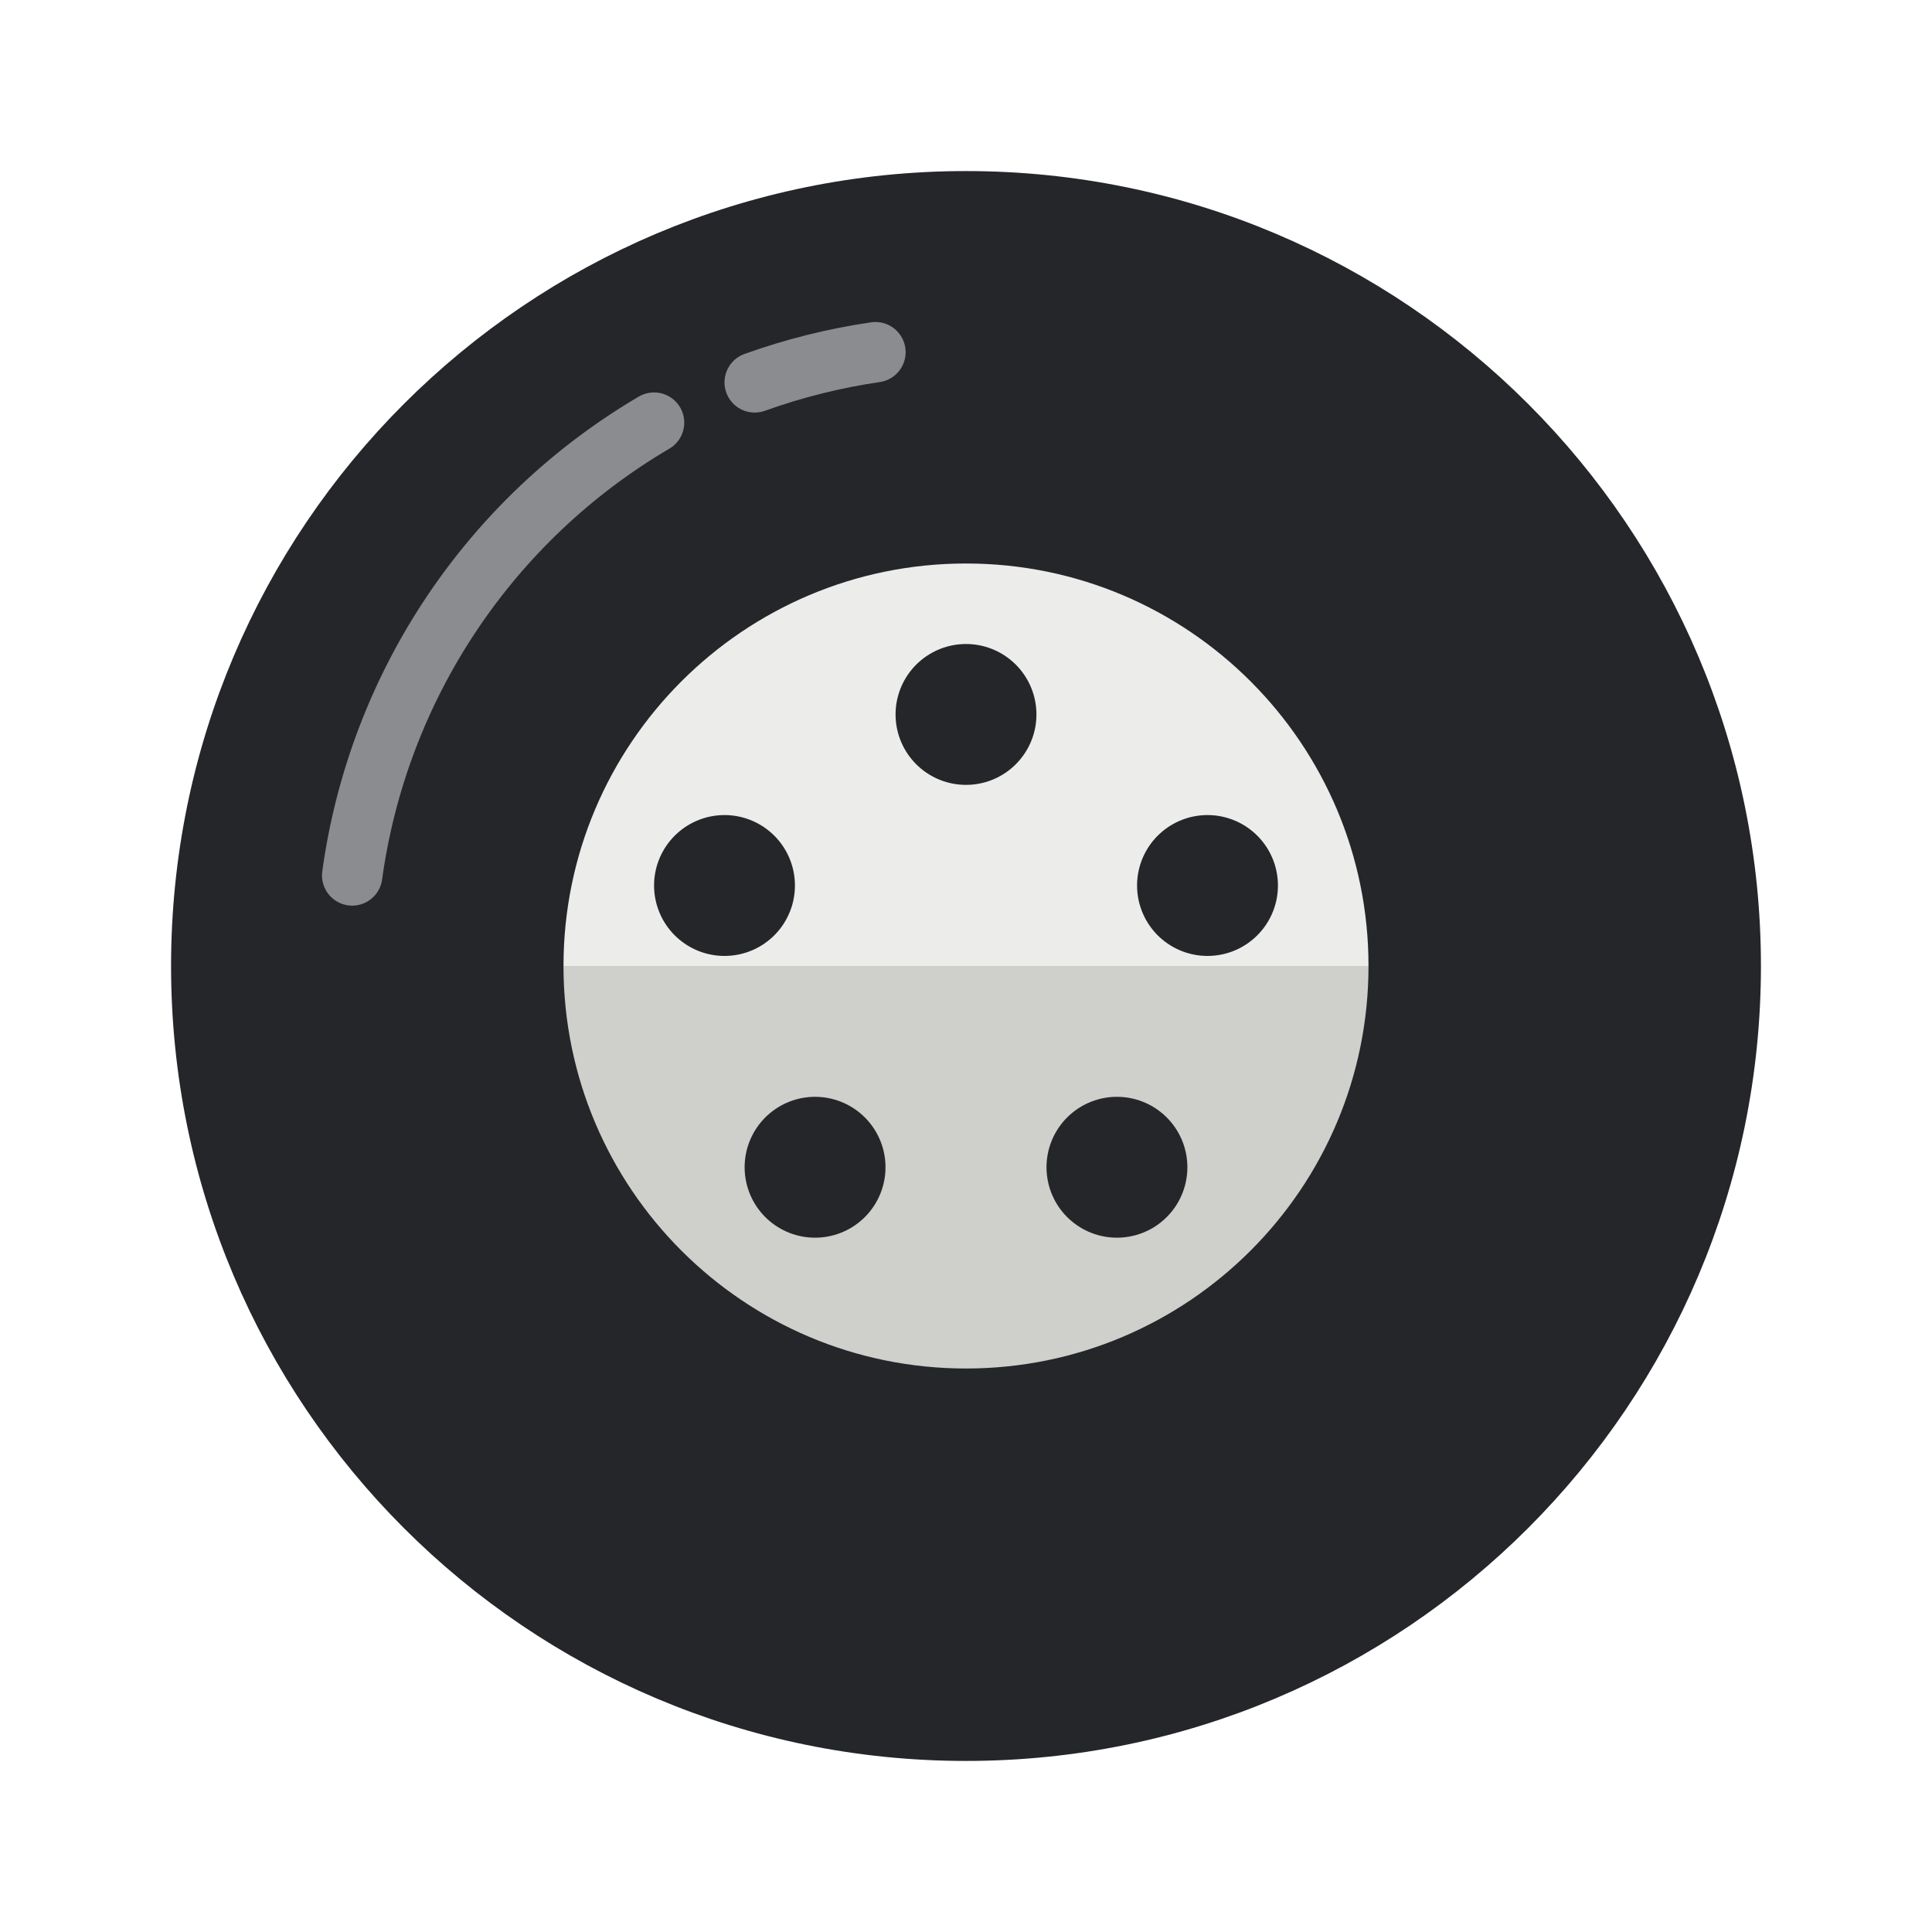
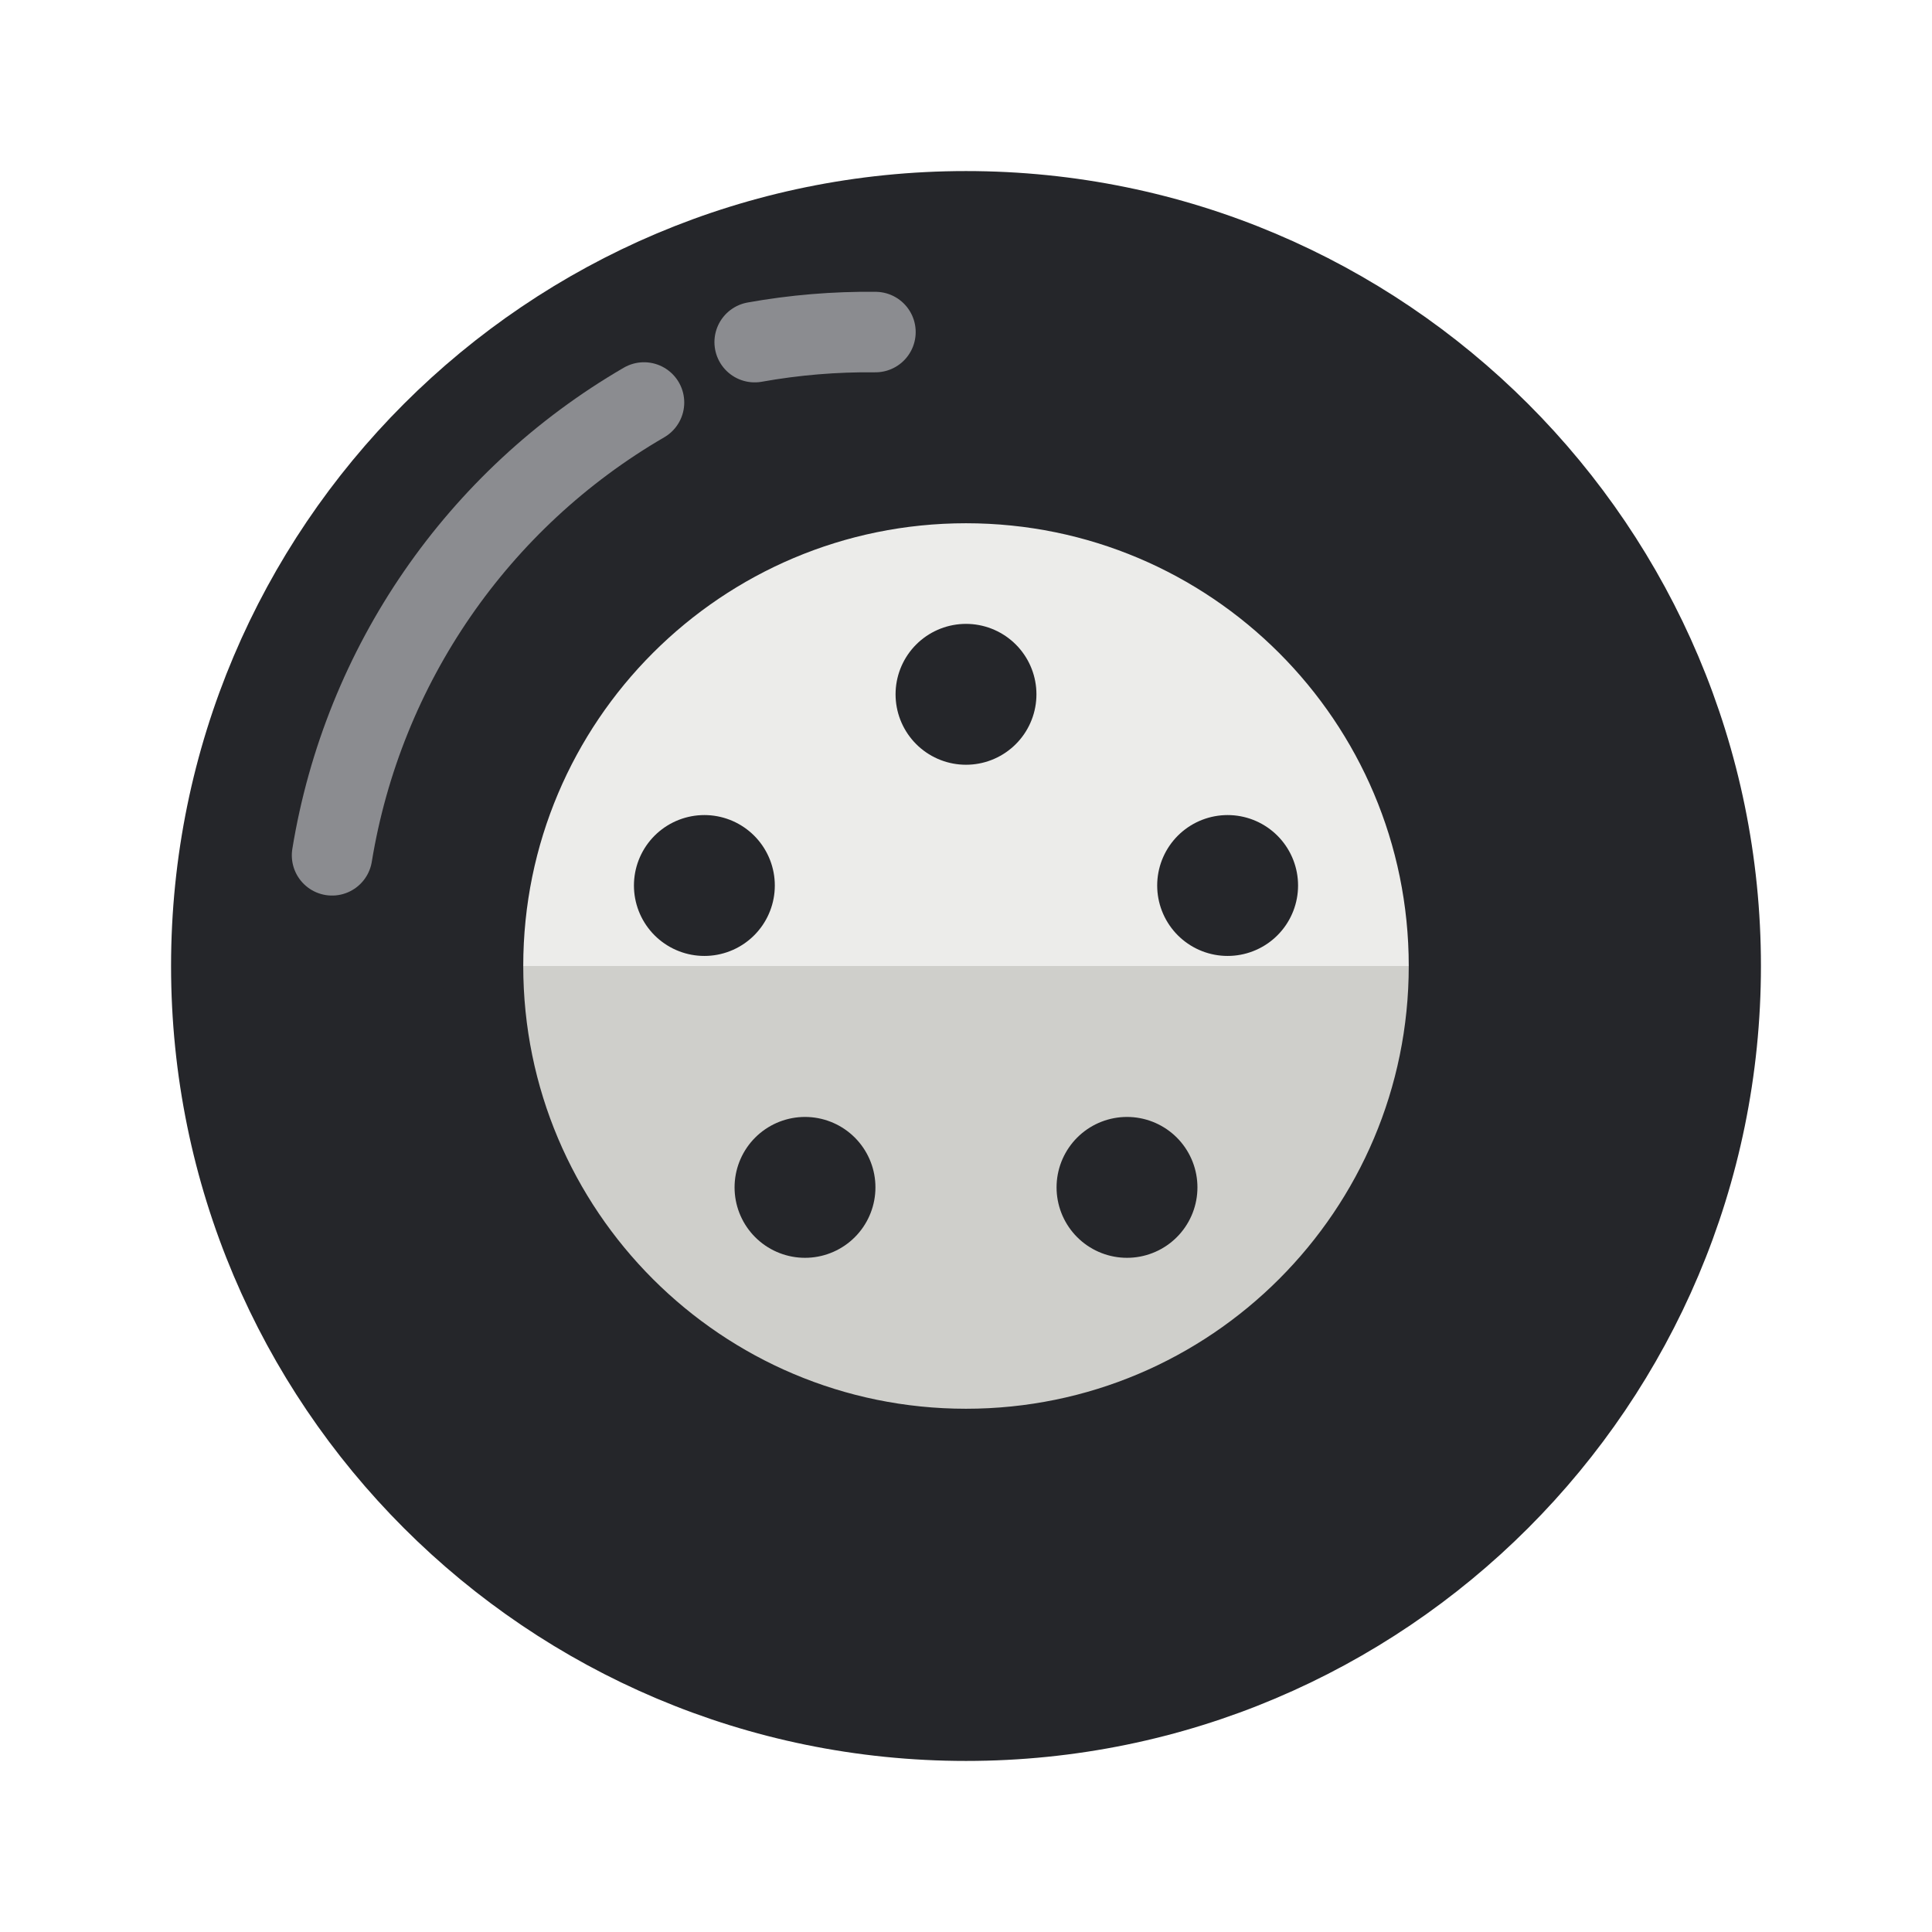
<svg viewBox="0 0 48 48" width="48" height="48" fill="none" stroke="#25262a" stroke-width="1.5" stroke-linecap="round" stroke-linejoin="round" aria-hidden="true">
  <circle cx="24" cy="24" r="19" fill="#25262a" />
-   <path d="M8.75 21.75A15.5 15.5 0 0 1 16.25 10.5" stroke="#8b8c90" />
-   <path d="M18.75 9.5A15.5 15.5 0 0 1 21.75 8.75" stroke="#8b8c90" />
-   <circle cx="24" cy="24" r="11" fill="#ececea" stroke="none" />
-   <path d="M13 24A11 11 0 0 0 35 24Z" fill="#cfcfcb" stroke="none" />
-   <circle cx="24" cy="24" r="11" stroke-width="2" />
-   <path d="M24 17.75h0M30 22h0M27.75 29h0M20.25 29h0M18 22h0" stroke-width="3.5" />
+   <path d="M8.25 21.25A16 16 0 0 1 16 10" stroke="#8b8c90" stroke-width="2" />
+   <path d="M18.75 8.5A16 16 0 0 1 21.75 8.25" stroke="#8b8c90" stroke-width="2" />
+   <circle cx="24" cy="24" r="12" fill="#ececea" stroke="none" />
+   <path d="M12 24A12 12 0 0 0 36 24Z" fill="#cfcfcb" stroke="none" />
+   <circle cx="24" cy="24" r="12" stroke-width="2" />
+   <path d="M24 17.25h0M30.5 22h0M28 29.5h0M20 29.5h0M17.5 22h0" stroke-width="3.5" />
</svg>
